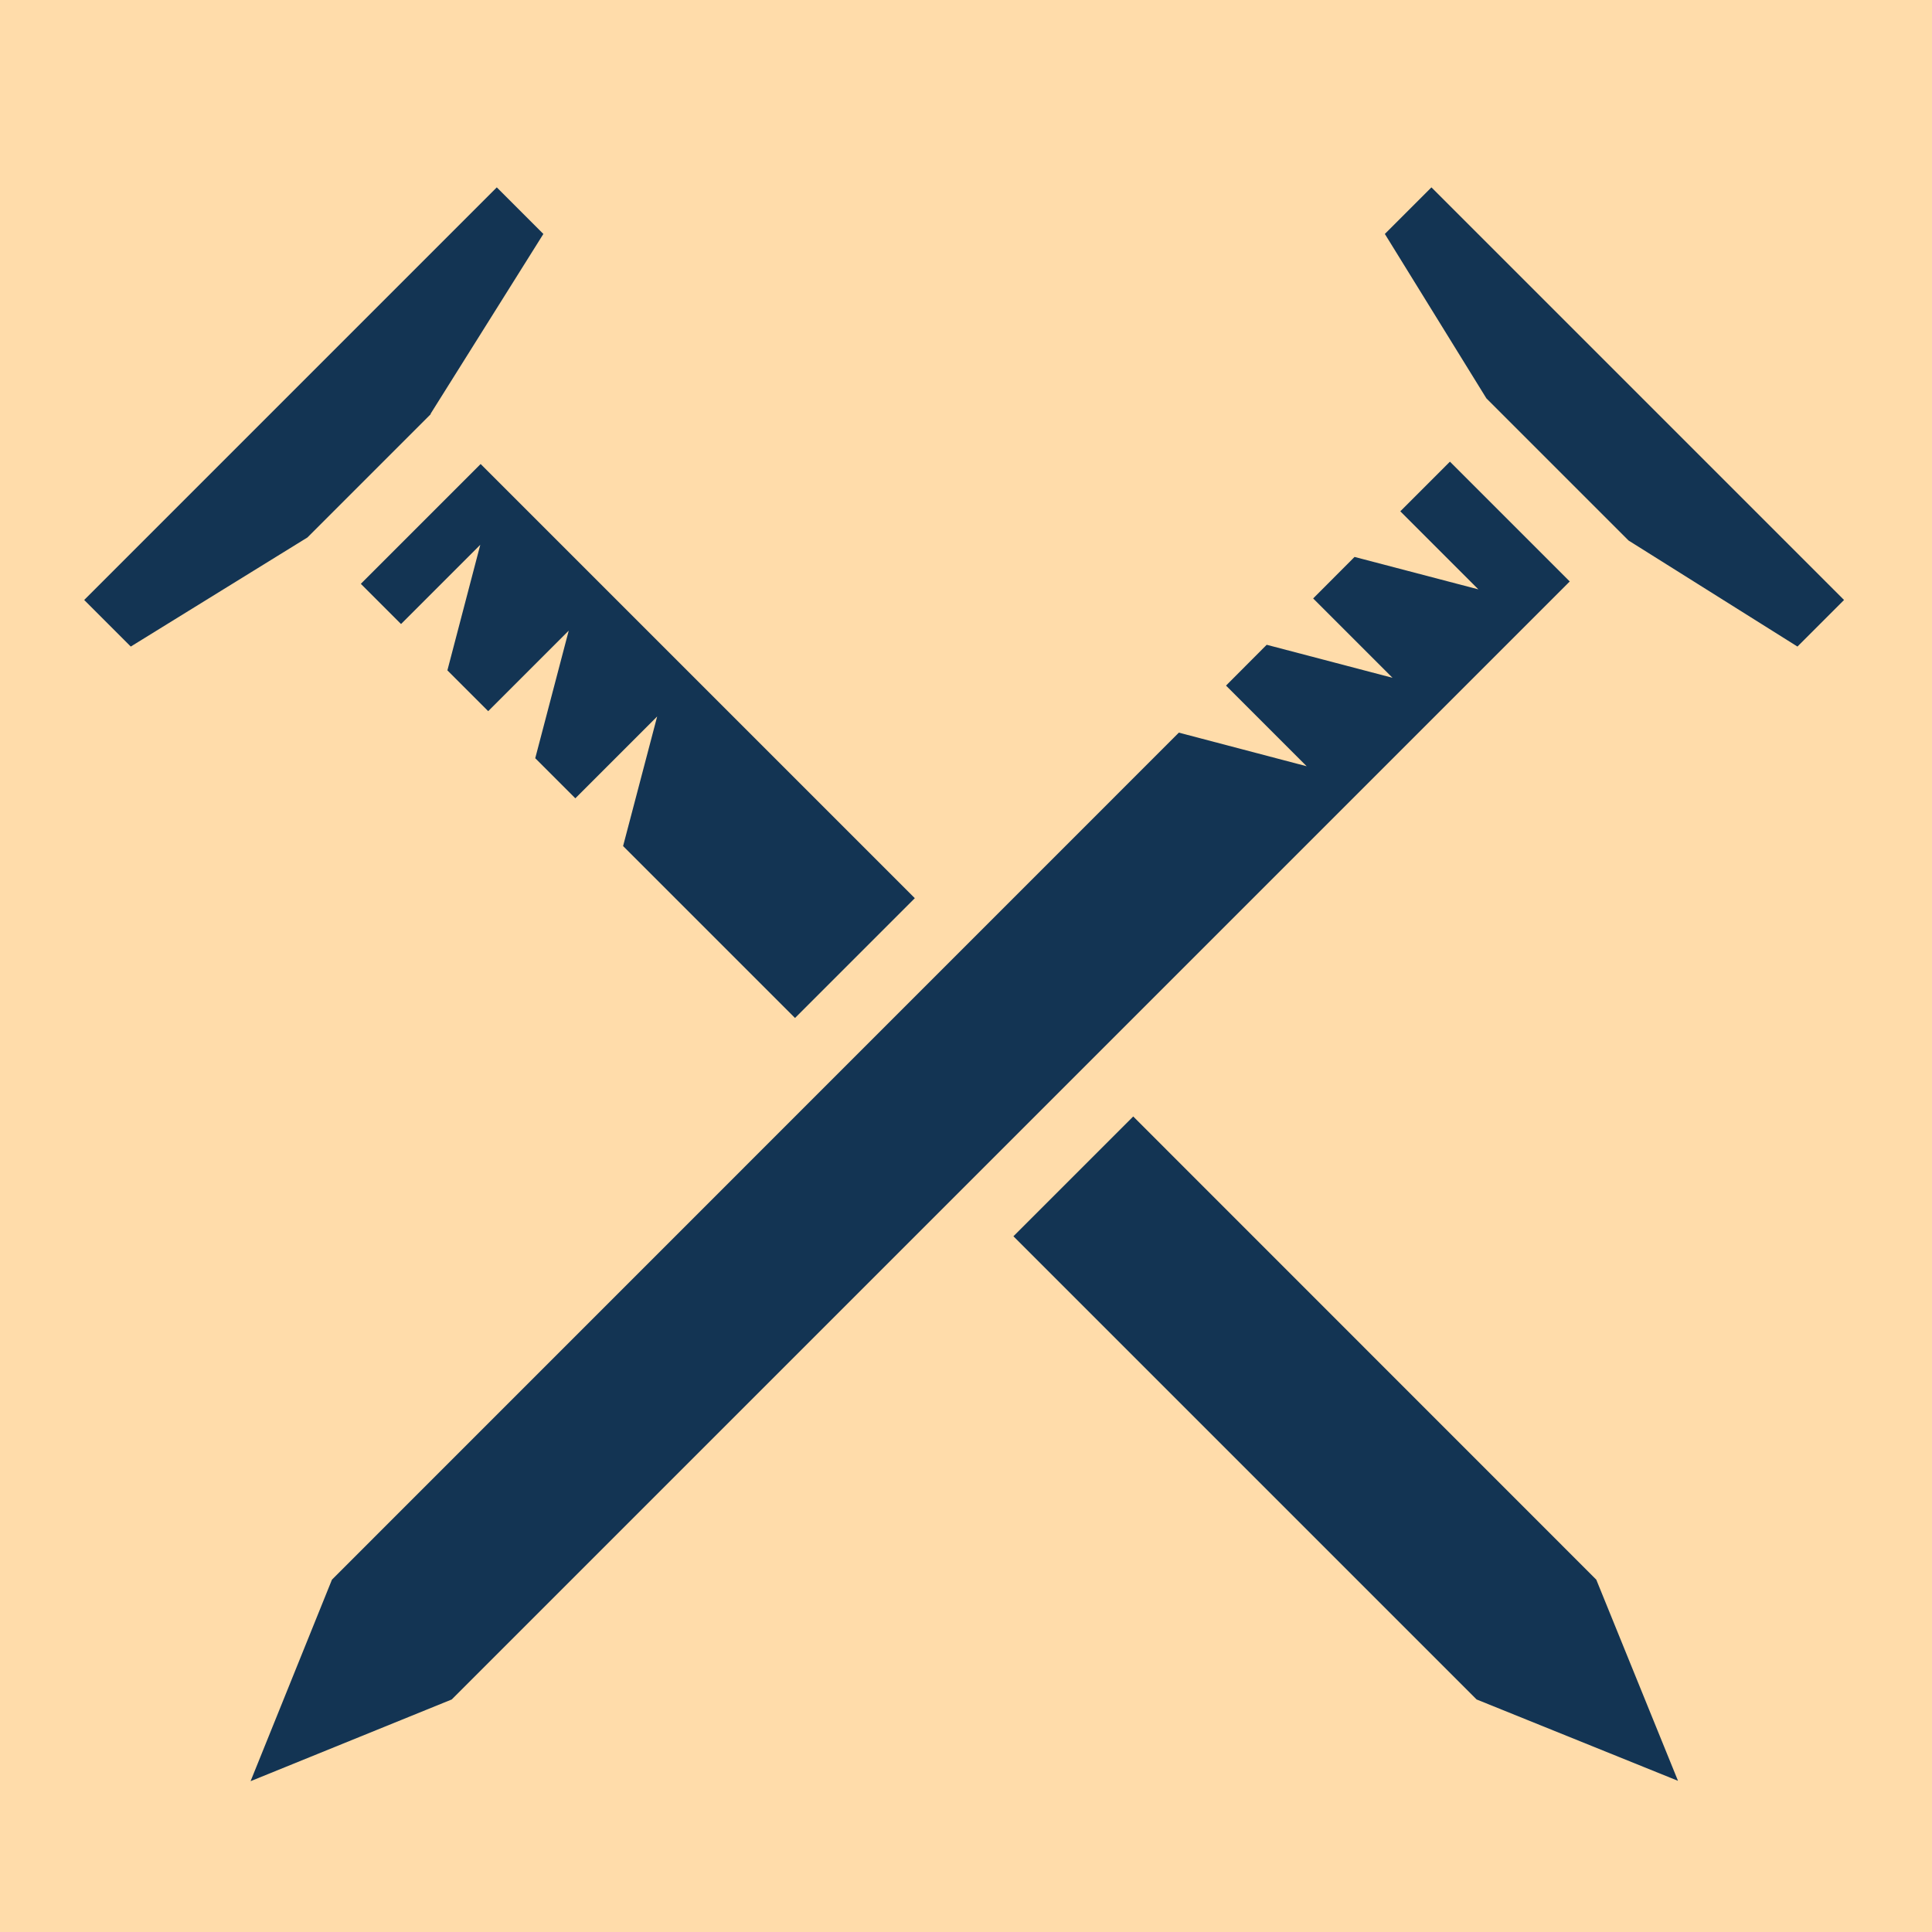
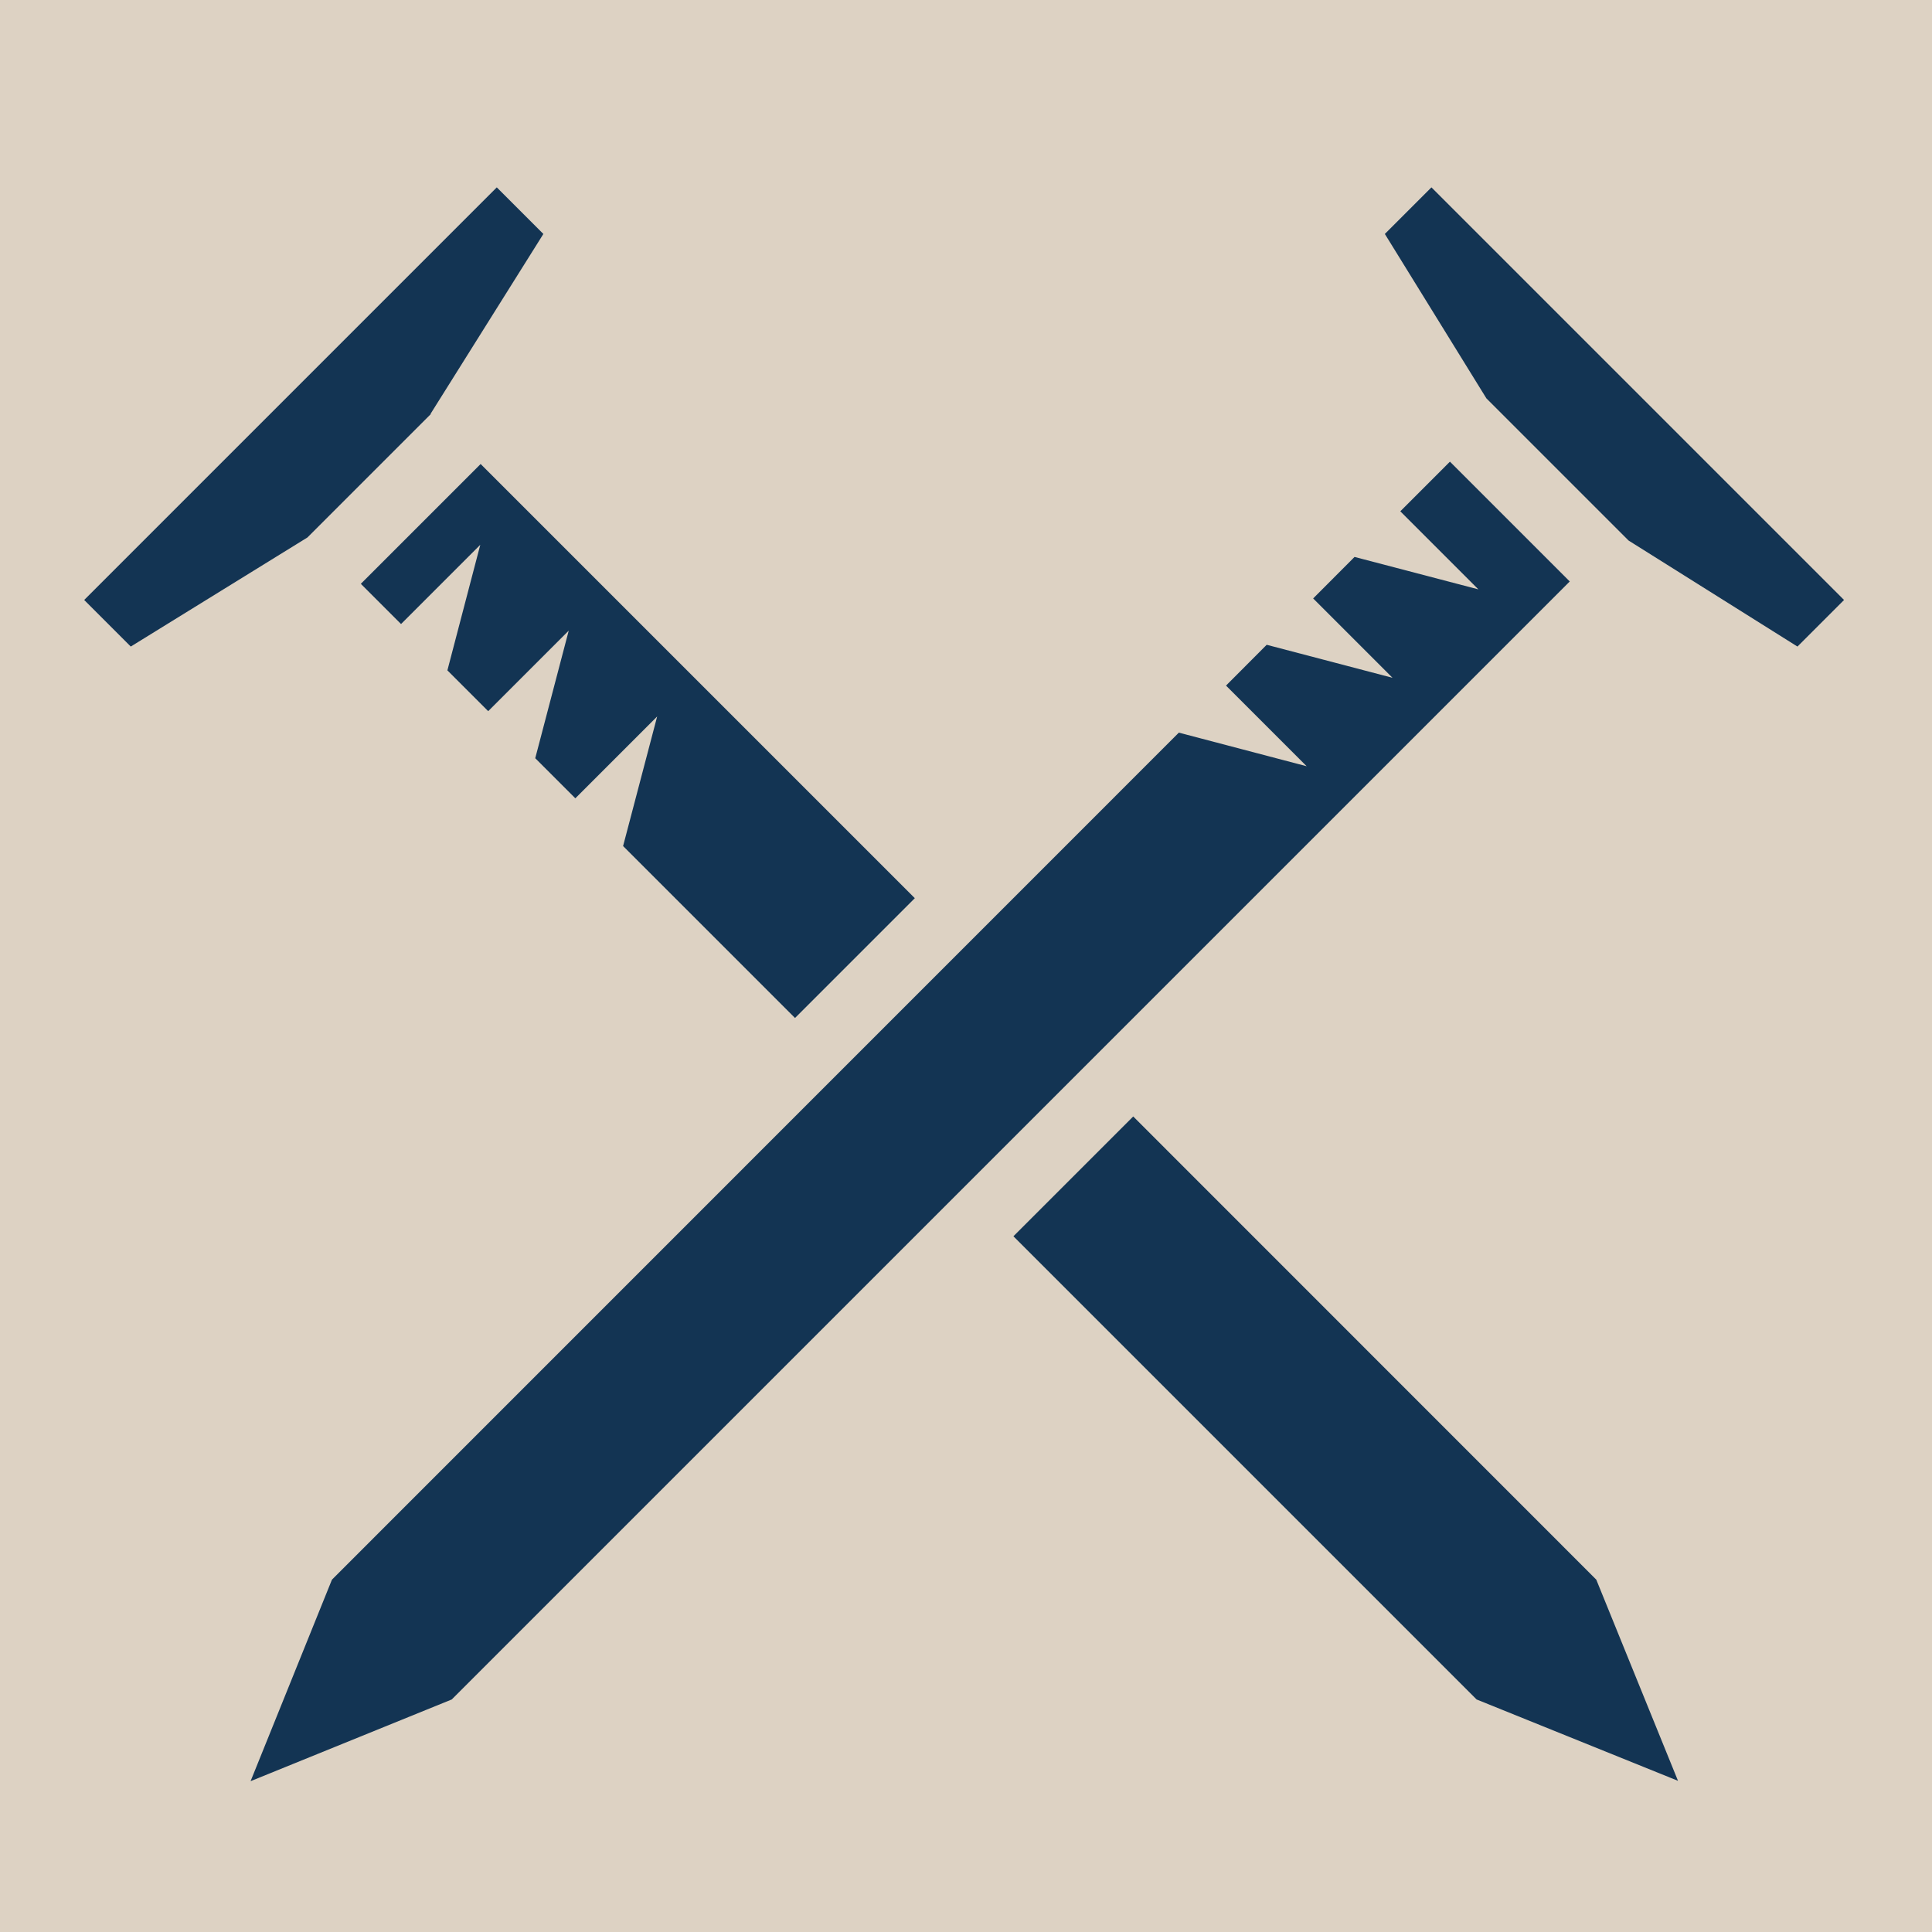
<svg xmlns="http://www.w3.org/2000/svg" viewBox="0 0 512 512">
-   <path d="M0 0h512v512H0z" fill="#FFDCAA" fill-opacity="1.0" />
+   <path d="M0 0h512v512H0z" fill="#DDD2C3" fill-opacity="1.0" />
  <path d="M131.656 49.656L22.312 159l12.344 12.344 46.813-28.906 32.686-32.688-.062-.063L144 62l-12.344-12.344zm247.688 0L367 62l26.906 43.563 37.688 37.687 44.75 28.094L488.688 159 379.344 49.656zm4.906 72.688L371.094 135.5l20.687 20.688-32.81-8.594-10.97 11 21.03 21.03-33.342-8.75-10.782 10.814 21.375 21.375-33.874-8.907L87.97 418.626 66.405 472.03l53.313-21.655L416 154.095l-31.75-31.75zm-256.875.625l-31.75 31.75 10.656 10.655 21-21-8.718 33.28 10.813 10.814 21.344-21.345-8.876 33.813 10.625 10.625 21.686-21.688-9.03 34.344 45.56 45.56 31.75-31.75-115.06-115.06zm172.938 172.905l-31.75 31.75 122.75 122.75 53.375 21.563-21.657-53.313-122.717-122.75z" fill="#133453" fill-opacity="1.0" />
</svg>
